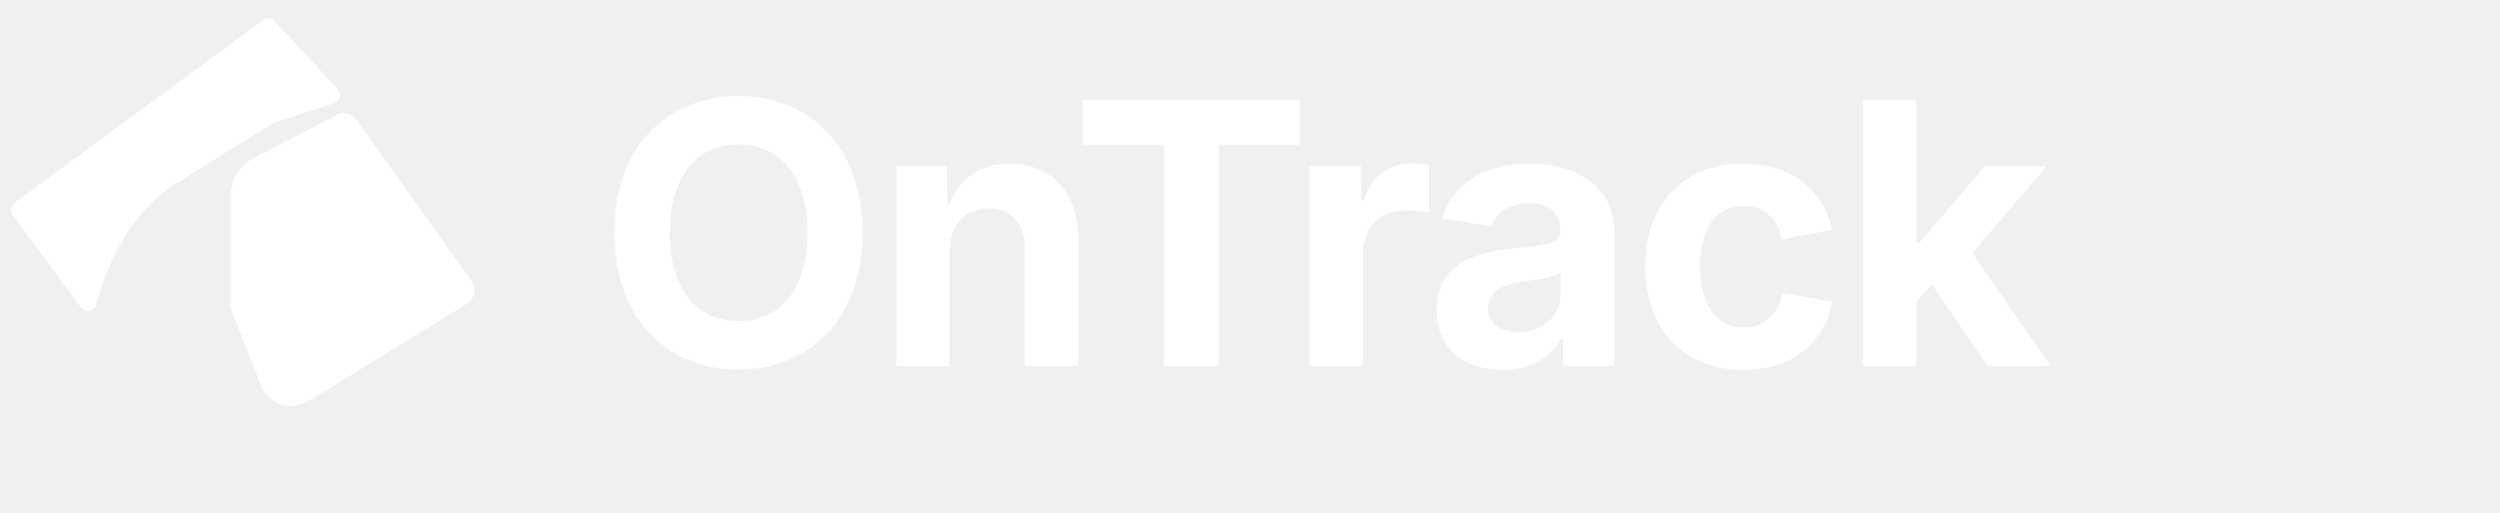
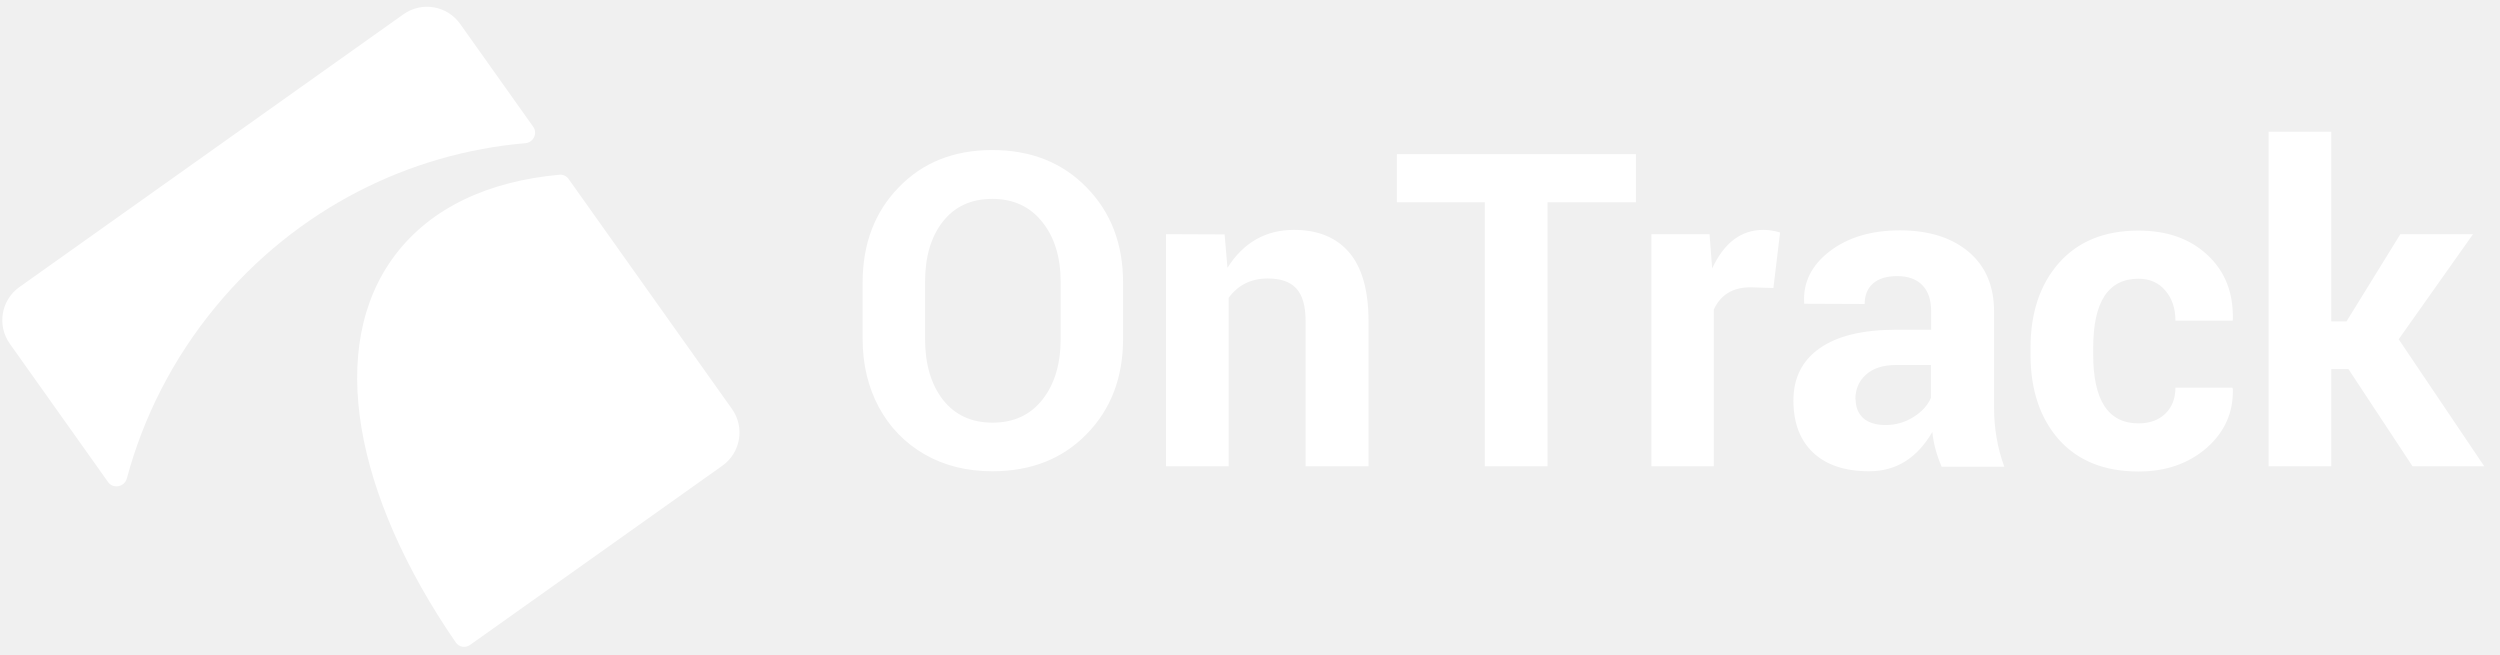
- <svg xmlns="http://www.w3.org/2000/svg" viewBox="-1 -1 205 42" width="205" height="42" role="img" aria-label="OnTrack">
-   <g fill="#FFFFFF" stroke="#FFFFFF" stroke-linejoin="round">
-     <path stroke-width="1.4" d="M21 1.2 L26.2 6.8 L21.2 8.4 L12.8 13.6 C9.6 15.8, 7.4 19.4, 6.2 23.8 L0.6 16.2 Z" />
-     <path stroke-width="2.6" d="M27.2 9.6 L36.6 22.8 L23.6 30.8 Q22.2 31.4 21.6 30.1 L19.2 24 L19.2 15 Q19.3 13.6 20.6 13 Z" />
-   </g>
-   <text x="48" y="29" fill="#FFFFFF" font-family="Inter, 'Segoe UI', Helvetica, Arial, sans-serif" font-size="30" font-weight="700" letter-spacing="-0.5">OnTrack</text>
+ <svg xmlns="http://www.w3.org/2000/svg" role="img" aria-label="OnTrack" width="126" height="33" viewBox="0 0 126 33" fill="none">
+   <path fill-rule="evenodd" clip-rule="evenodd" d="M19.916 12.851C16.413 17.486 17.879 24.977 22.973 32.383C23.134 32.616 23.455 32.672 23.686 32.508L36.408 23.471C37.331 22.816 37.548 21.536 36.892 20.613L28.656 9.018C28.552 8.871 28.378 8.789 28.2 8.806C24.636 9.129 21.728 10.456 19.916 12.851ZM10.893 15.429C8.714 18.062 7.22 21.031 6.394 24.112C6.278 24.543 5.704 24.659 5.446 24.295L0.495 17.325C-0.161 16.402 0.056 15.122 0.979 14.467L20.333 0.72C21.256 0.064 22.535 0.281 23.191 1.204L26.874 6.389C27.109 6.72 26.884 7.183 26.479 7.217C20.653 7.713 14.971 10.503 10.893 15.429Z" fill="#FFFFFF" />
+   <path d="M53.457 17.075V14.216C53.457 12.967 53.149 11.958 52.532 11.19C51.916 10.413 51.075 10.024 50.01 10.024C48.945 10.024 48.112 10.409 47.512 11.178C46.919 11.938 46.623 12.951 46.623 14.216V17.075C46.623 18.348 46.923 19.372 47.524 20.149C48.132 20.918 48.965 21.302 50.022 21.302C51.087 21.302 51.923 20.918 52.532 20.149C53.149 19.372 53.457 18.348 53.457 17.075ZM56.603 14.24V17.075C56.603 19.028 55.991 20.63 54.766 21.879C53.549 23.128 51.964 23.752 50.01 23.752C48.729 23.752 47.592 23.468 46.599 22.899C45.606 22.323 44.837 21.53 44.293 20.521C43.749 19.505 43.476 18.356 43.476 17.075V14.24C43.476 12.294 44.081 10.697 45.29 9.448C46.499 8.191 48.072 7.562 50.01 7.562C51.956 7.562 53.541 8.191 54.766 9.448C55.991 10.697 56.603 12.294 56.603 14.24ZM65.215 11.586C66.424 11.586 67.353 11.966 68.001 12.727C68.65 13.488 68.974 14.645 68.974 16.198V23.5H65.803V16.198C65.803 15.429 65.647 14.877 65.335 14.54C65.031 14.204 64.55 14.036 63.894 14.036C63.061 14.036 62.404 14.36 61.924 15.009V23.5H58.765V11.802L61.72 11.814L61.864 13.495C62.673 12.222 63.79 11.586 65.215 11.586ZM82.45 7.767V10.193H77.994V23.5H74.835V10.193H70.403V7.767H82.45ZM86.377 23.5H83.23V11.802H86.161L86.293 13.531C86.893 12.234 87.754 11.586 88.875 11.586C89.147 11.586 89.427 11.63 89.716 11.718L89.379 14.516L88.227 14.48C87.338 14.48 86.721 14.853 86.377 15.597V23.5ZM94.208 23.752C92.99 23.752 92.05 23.44 91.385 22.815C90.721 22.191 90.388 21.314 90.388 20.185C90.388 19.048 90.829 18.172 91.709 17.555C92.59 16.93 93.879 16.618 95.577 16.618H97.33V15.693C97.33 15.117 97.182 14.677 96.886 14.372C96.59 14.068 96.169 13.916 95.625 13.916C95.088 13.916 94.68 14.04 94.4 14.288C94.12 14.536 93.979 14.881 93.979 15.321L90.929 15.309V15.249C90.873 14.232 91.301 13.371 92.214 12.667C93.135 11.962 94.316 11.61 95.757 11.61C97.206 11.61 98.359 11.97 99.216 12.691C100.073 13.411 100.501 14.416 100.501 15.705V20.546C100.501 21.594 100.673 22.587 101.017 23.524H97.859C97.602 22.931 97.446 22.347 97.39 21.77C96.622 23.092 95.561 23.752 94.208 23.752ZM93.511 20.125H93.523C93.523 20.517 93.651 20.834 93.907 21.074C94.171 21.306 94.548 21.422 95.036 21.422C95.533 21.422 95.997 21.29 96.429 21.026C96.862 20.754 97.158 20.429 97.318 20.053V18.396H95.565C94.908 18.396 94.4 18.56 94.039 18.888C93.687 19.208 93.511 19.621 93.511 20.125ZM105.497 17.531V17.867C105.497 20.181 106.258 21.338 107.779 21.338C108.348 21.338 108.8 21.174 109.136 20.846C109.473 20.517 109.641 20.081 109.641 19.537H112.511L112.535 19.597C112.567 20.782 112.127 21.774 111.214 22.575C110.301 23.368 109.156 23.764 107.779 23.764C106.066 23.764 104.729 23.228 103.768 22.155C102.815 21.074 102.338 19.645 102.338 17.867V17.543C102.338 15.765 102.815 14.336 103.768 13.255C104.729 12.166 106.066 11.622 107.779 11.622C109.228 11.622 110.389 12.034 111.262 12.859C112.143 13.676 112.567 14.757 112.535 16.102L112.523 16.162H109.641C109.641 15.545 109.473 15.041 109.136 14.649C108.8 14.248 108.348 14.048 107.779 14.048C106.258 14.048 105.497 15.209 105.497 17.531ZM117.495 18.6V23.5H114.337V6.638H117.495V16.198H118.264L120.978 11.802H124.641L120.894 17.099L125.206 23.5H121.591L118.36 18.6H117.495Z" fill="#FFFFFF" />
</svg>
